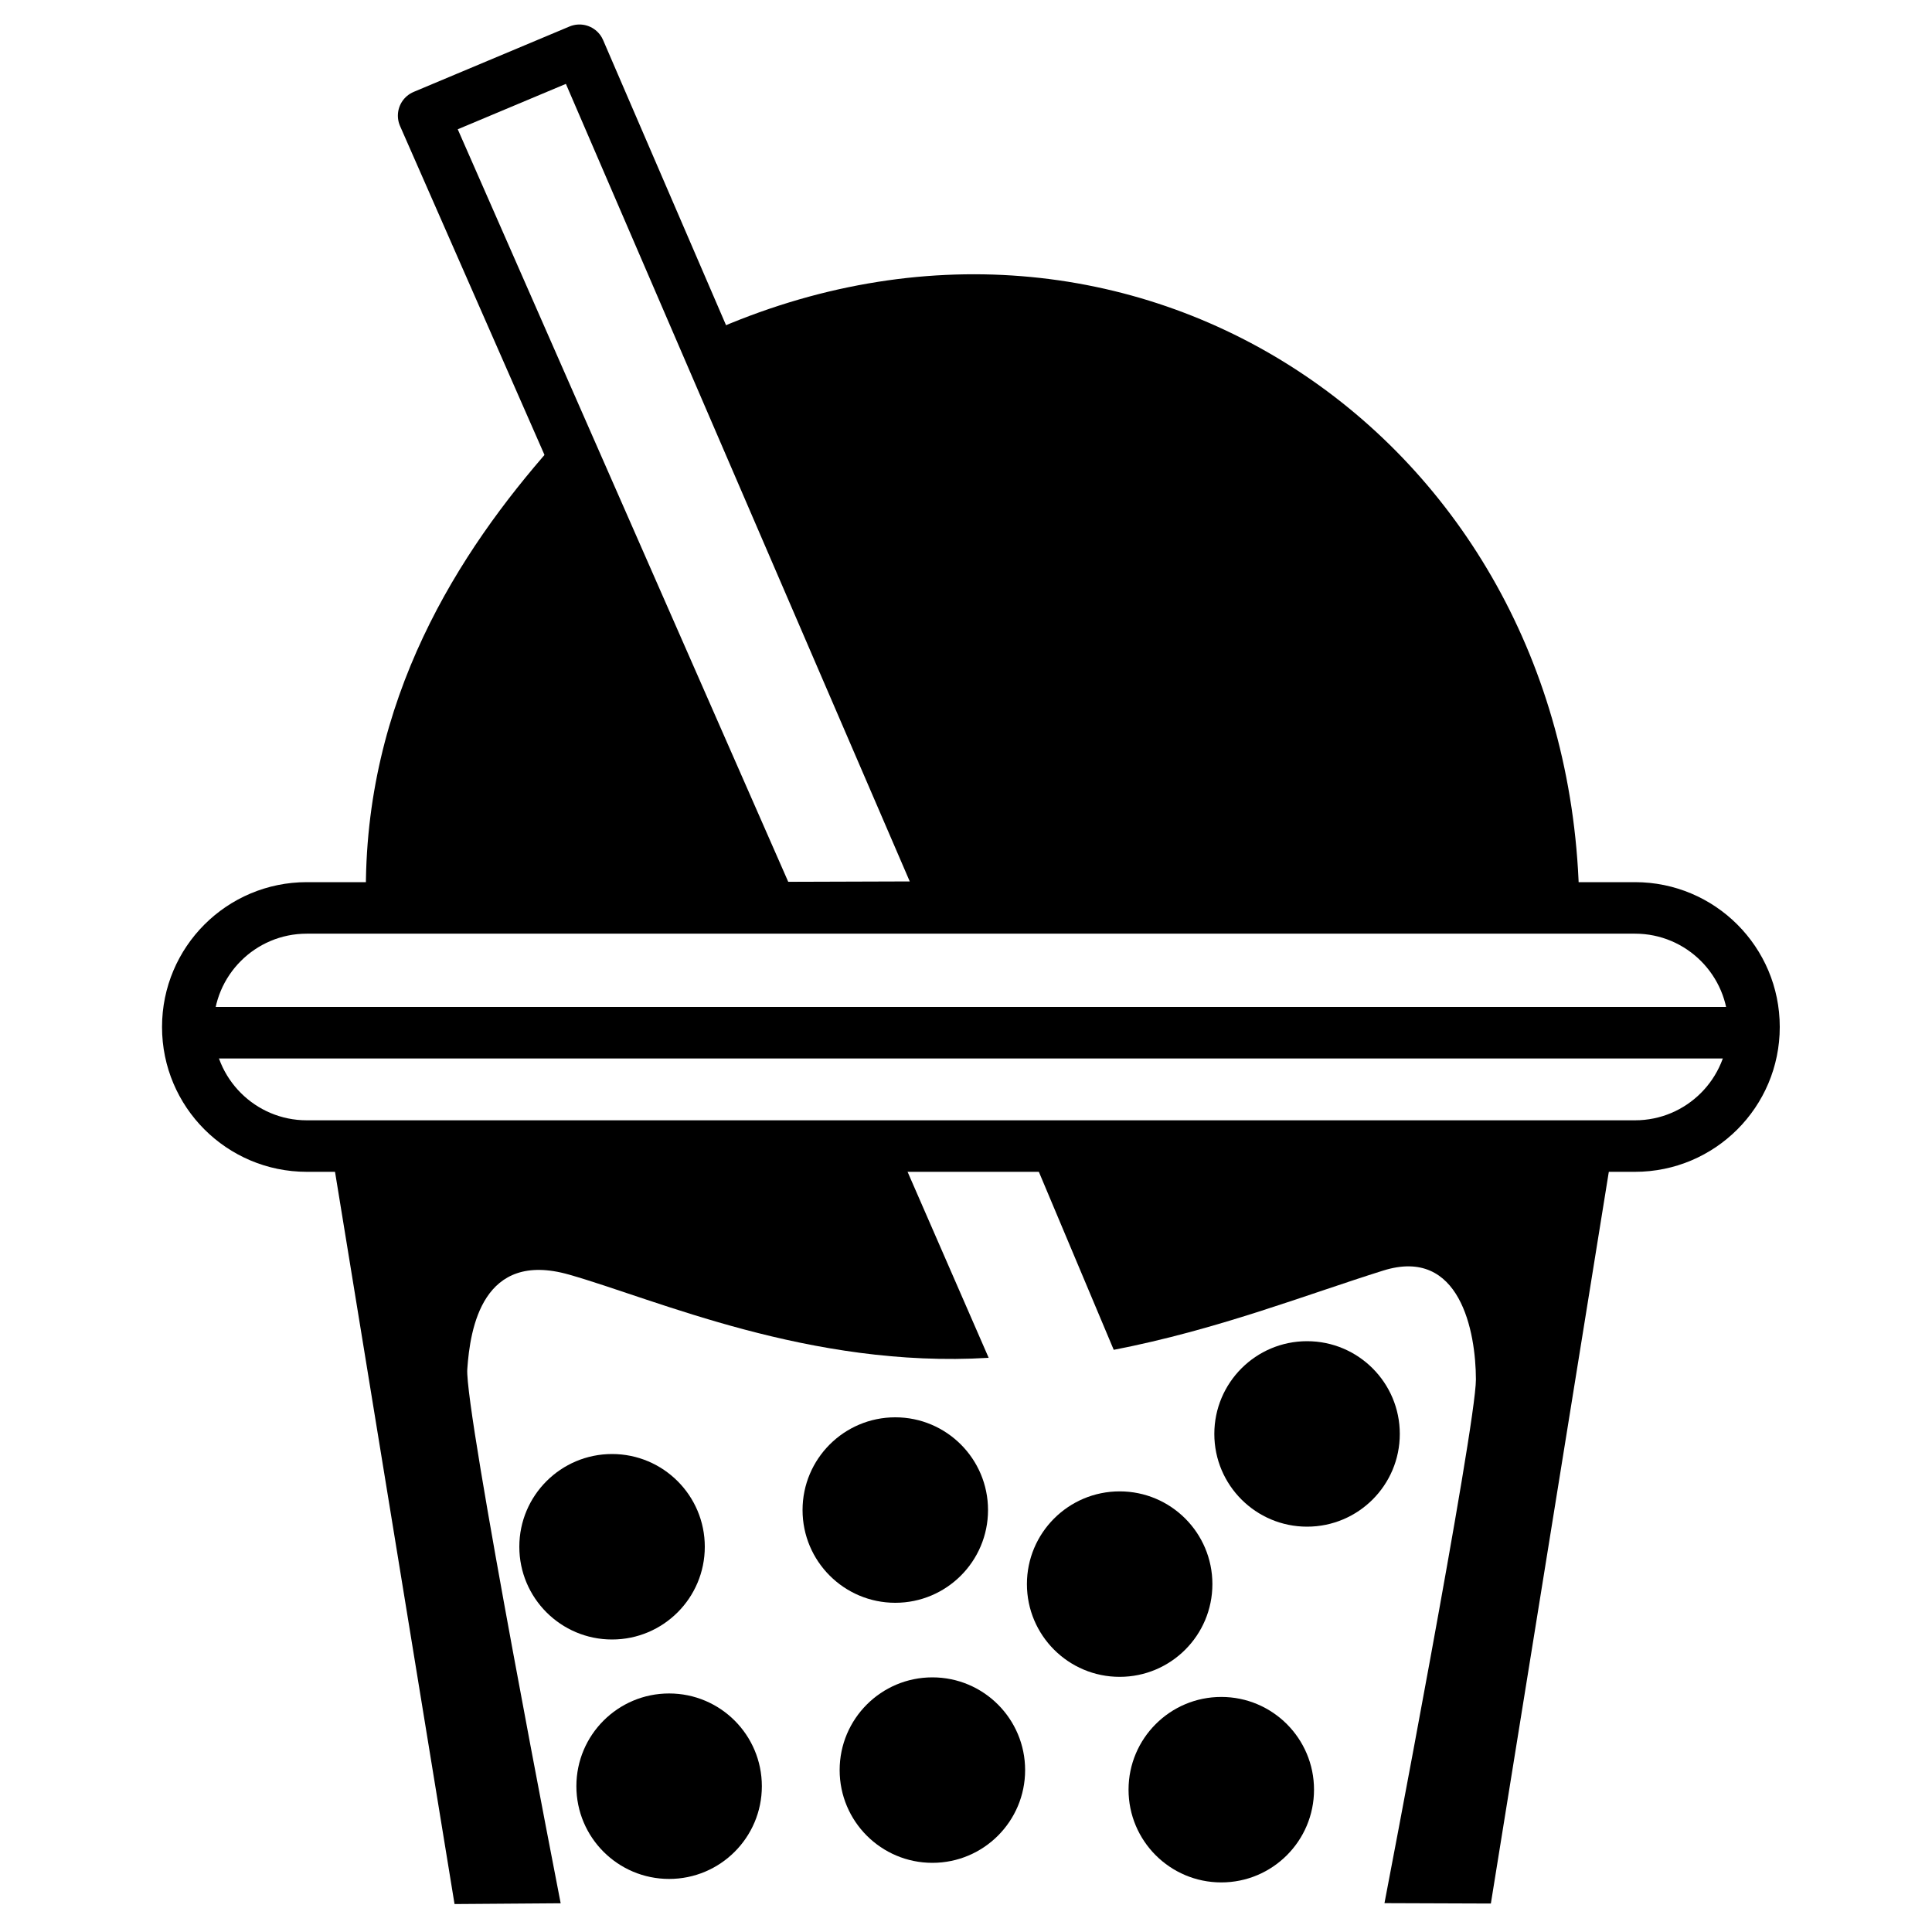
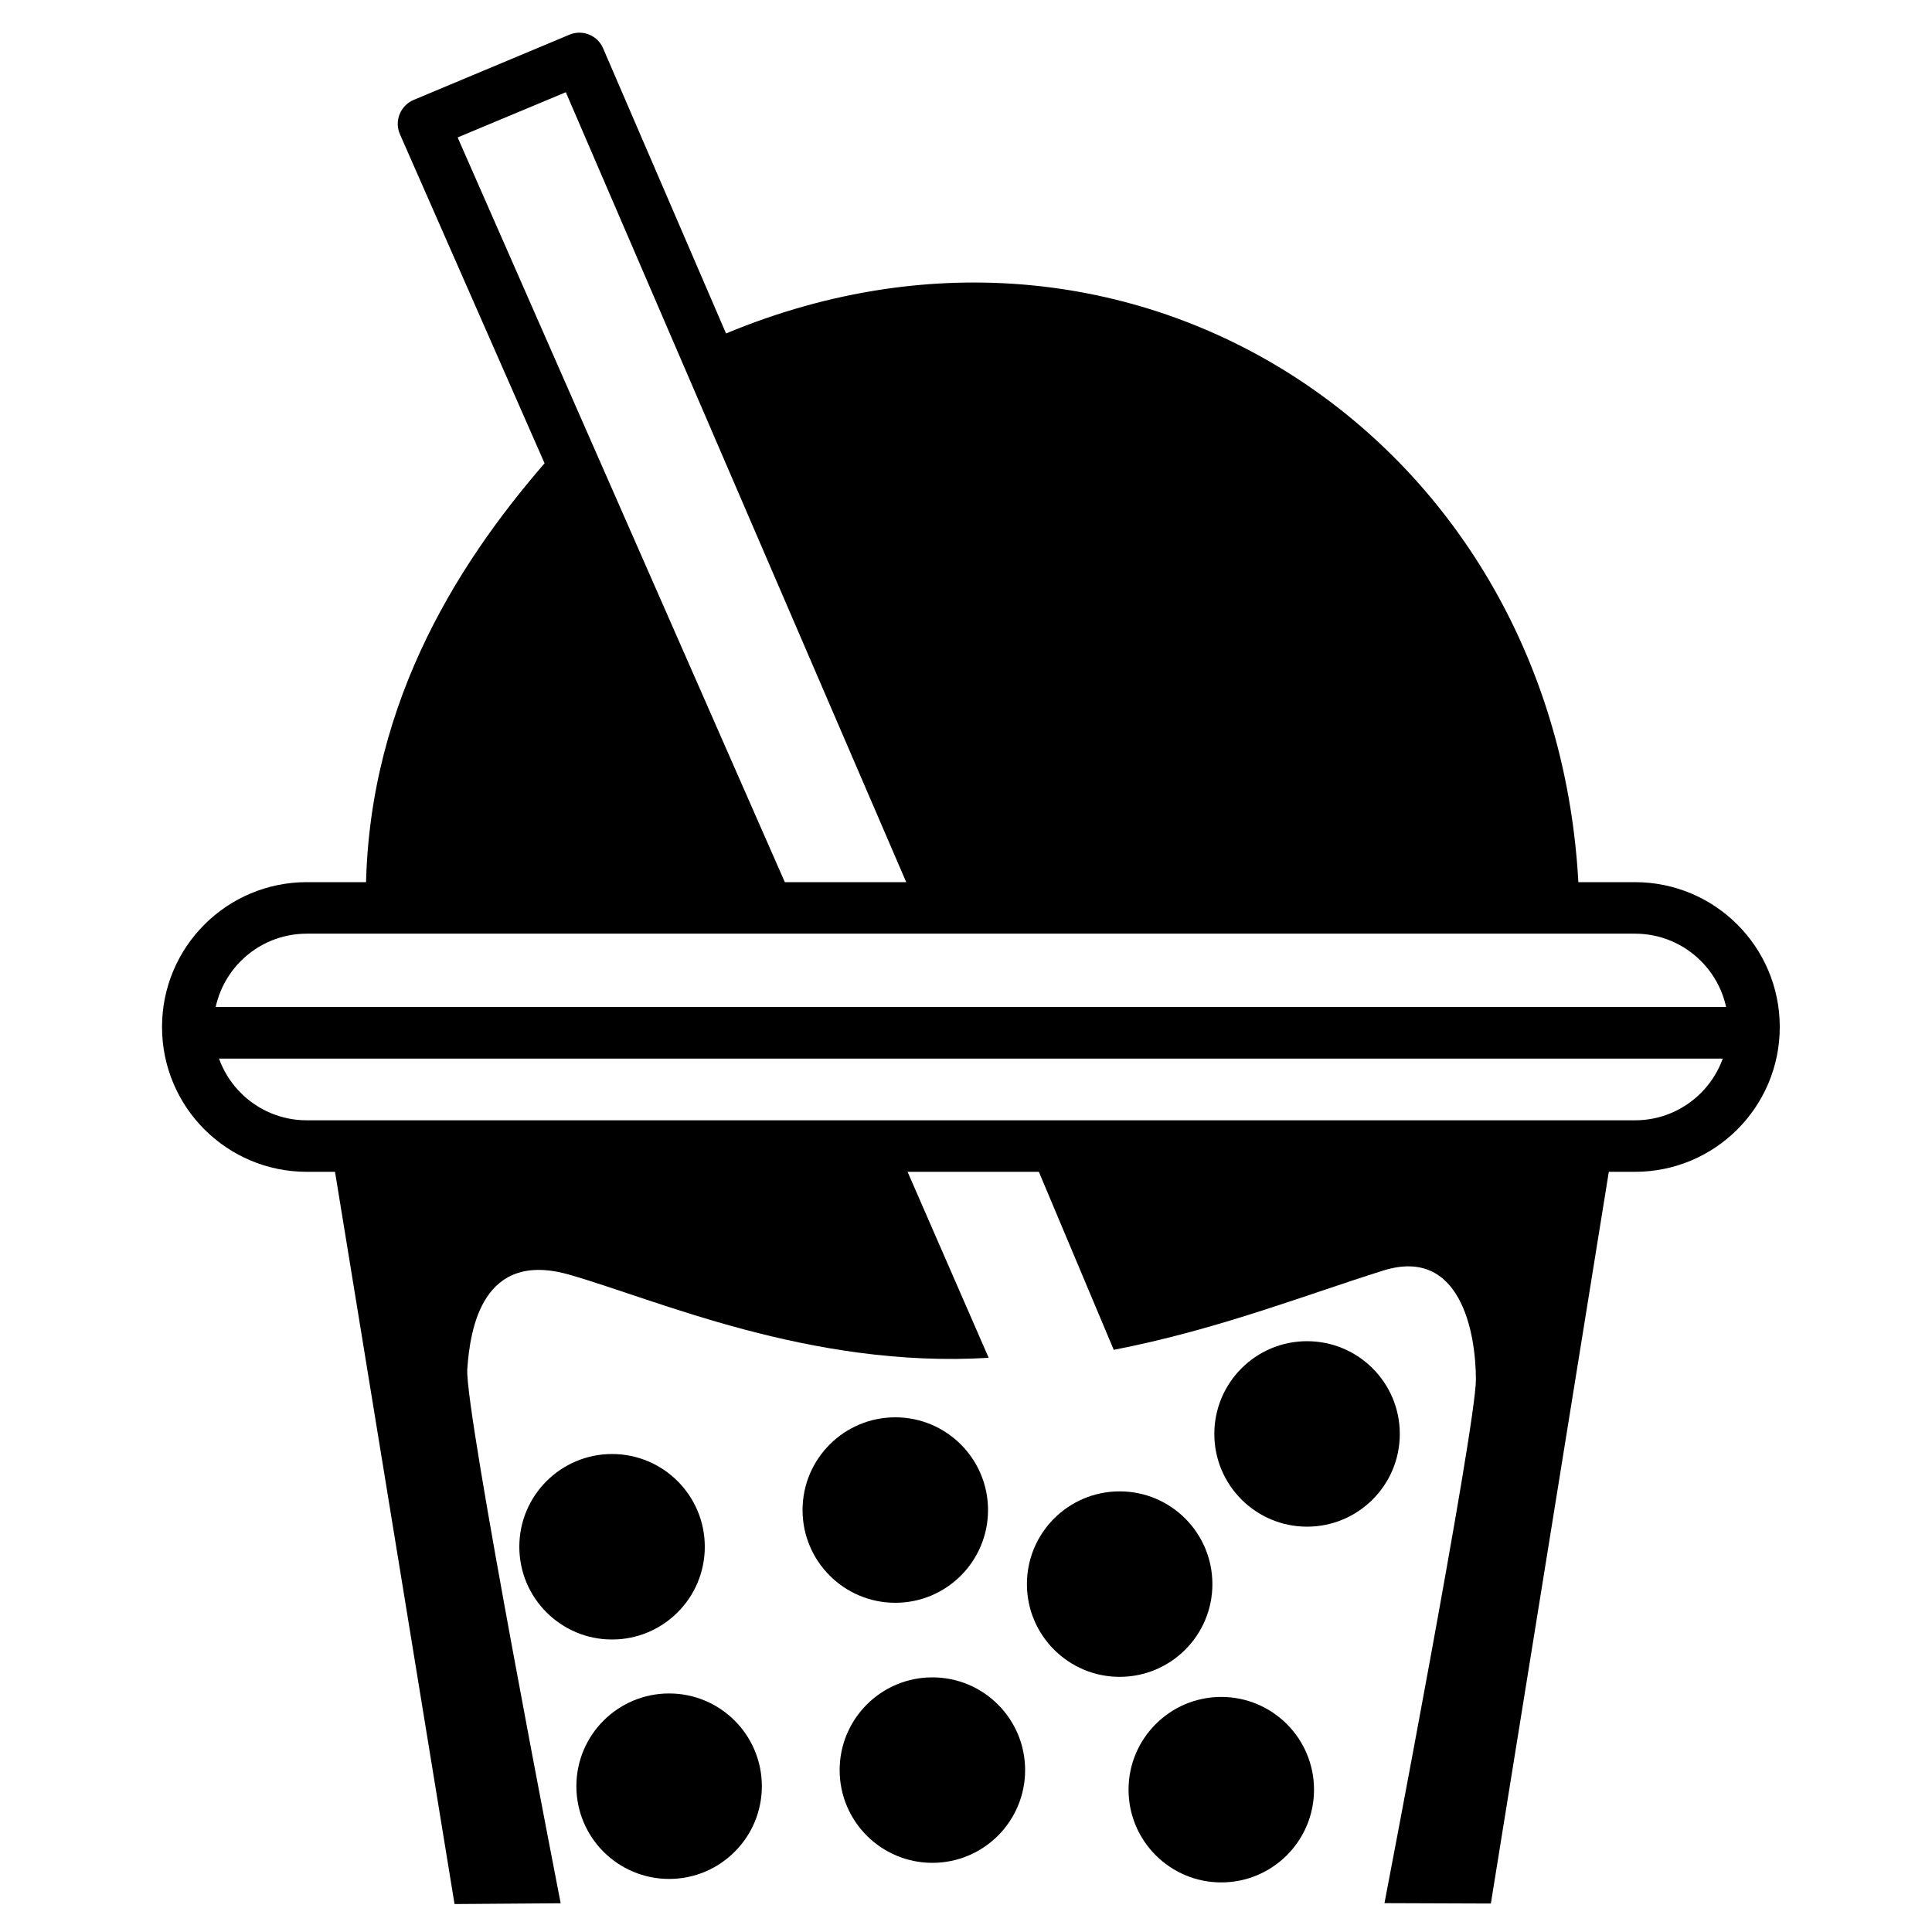
- <svg xmlns="http://www.w3.org/2000/svg" id="bubbletea" width="15" height="15" viewBox="0 0 15 15">
+ <svg xmlns="http://www.w3.org/2000/svg" id="bubbletea" width="15" height="15" viewBox="0 0 15 15" version="1.1">
  <circle cx="6.951" cy="11.724" r="0.72" />
  <circle cx="4.752" cy="12.009" r="0.72" />
  <circle cx="5.195" cy="13.868" r="0.72" />
  <circle cx="7.239" cy="13.743" r="0.72" />
  <circle cx="8.693" cy="12.299" r="0.72" />
  <circle cx="10.148" cy="11.133" r="0.72" />
  <circle cx="9.482" cy="13.895" r="0.72" />
-   <rect style="fill:none;stroke:#000000;stroke-width:0.4;stroke-linejoin:round;stroke-dasharray:none;stroke-opacity:1" width="12.16" height="1.849" x="1.458" y="7.049" ry="0.924" />
-   <path style="fill:none;stroke:#000000;stroke-width:0.4;stroke-linejoin:round" d="M 1.522,8.018 H 13.612" />
-   <path style="fill:none;stroke:#000000;stroke-width:0.4;stroke-linejoin:round" transform="rotate(67.1433)" d="M 2.107,-3.994 9.351,-4.053 8.82,-2.782 2.105,-2.682 Z" />
-   <path d="M 5.815,6.894 4.281,3.471 C 3.568,4.279 2.819,5.43 2.841,6.971 Z" />
-   <path d="M 5.513,2.578 C 8.787,1.121 12.148,3.383 12.259,6.916 l -4.811,0.004 z" />
+   <rect style="fill:none;stroke:black;stroke-width:0.4;stroke-linejoin:round;" width="12.16" height="1.849" x="1.458" y="7.049" ry="0.924" />
+   <path d="M 1.521,7.818 V 8.219 H 13.611 V 7.818 Z" />
+   <path d="M 4.422,0.269 3.211,0.776 C 3.108,0.82 3.06,0.94 3.105,1.042 l 1.123,2.555 c -0.696,0.804 -1.409,1.934 -1.387,3.438 L 6.172,7.028 3.553,1.067 4.393,0.716 7.119,7.042 c 0,0 3.475,-0.045 5.141,-0.063 C 12.149,3.491 8.871,1.242 5.637,2.589 L 4.682,0.374 C 4.638,0.272 4.52,0.228 4.422,0.269 Z" />
  <path d="m 3.529,14.783 0.824,-0.006 c 0,0 -0.747,-3.83 -0.725,-4.147 0.022,-0.317 0.118,-0.925 0.79,-0.734 0.672,0.191 1.871,0.73 3.258,0.646 L 7.039,9.081 2.598,9.079 Z" />
  <path d="m 8.04,9.037 0.607,1.443 c 0.806,-0.156 1.491,-0.427 2.091,-0.615 0.6,-0.189 0.72,0.478 0.721,0.844 0.001,0.366 -0.71,4.067 -0.71,4.067 l 0.826,0.003 0.924,-5.732 z" />
</svg>
